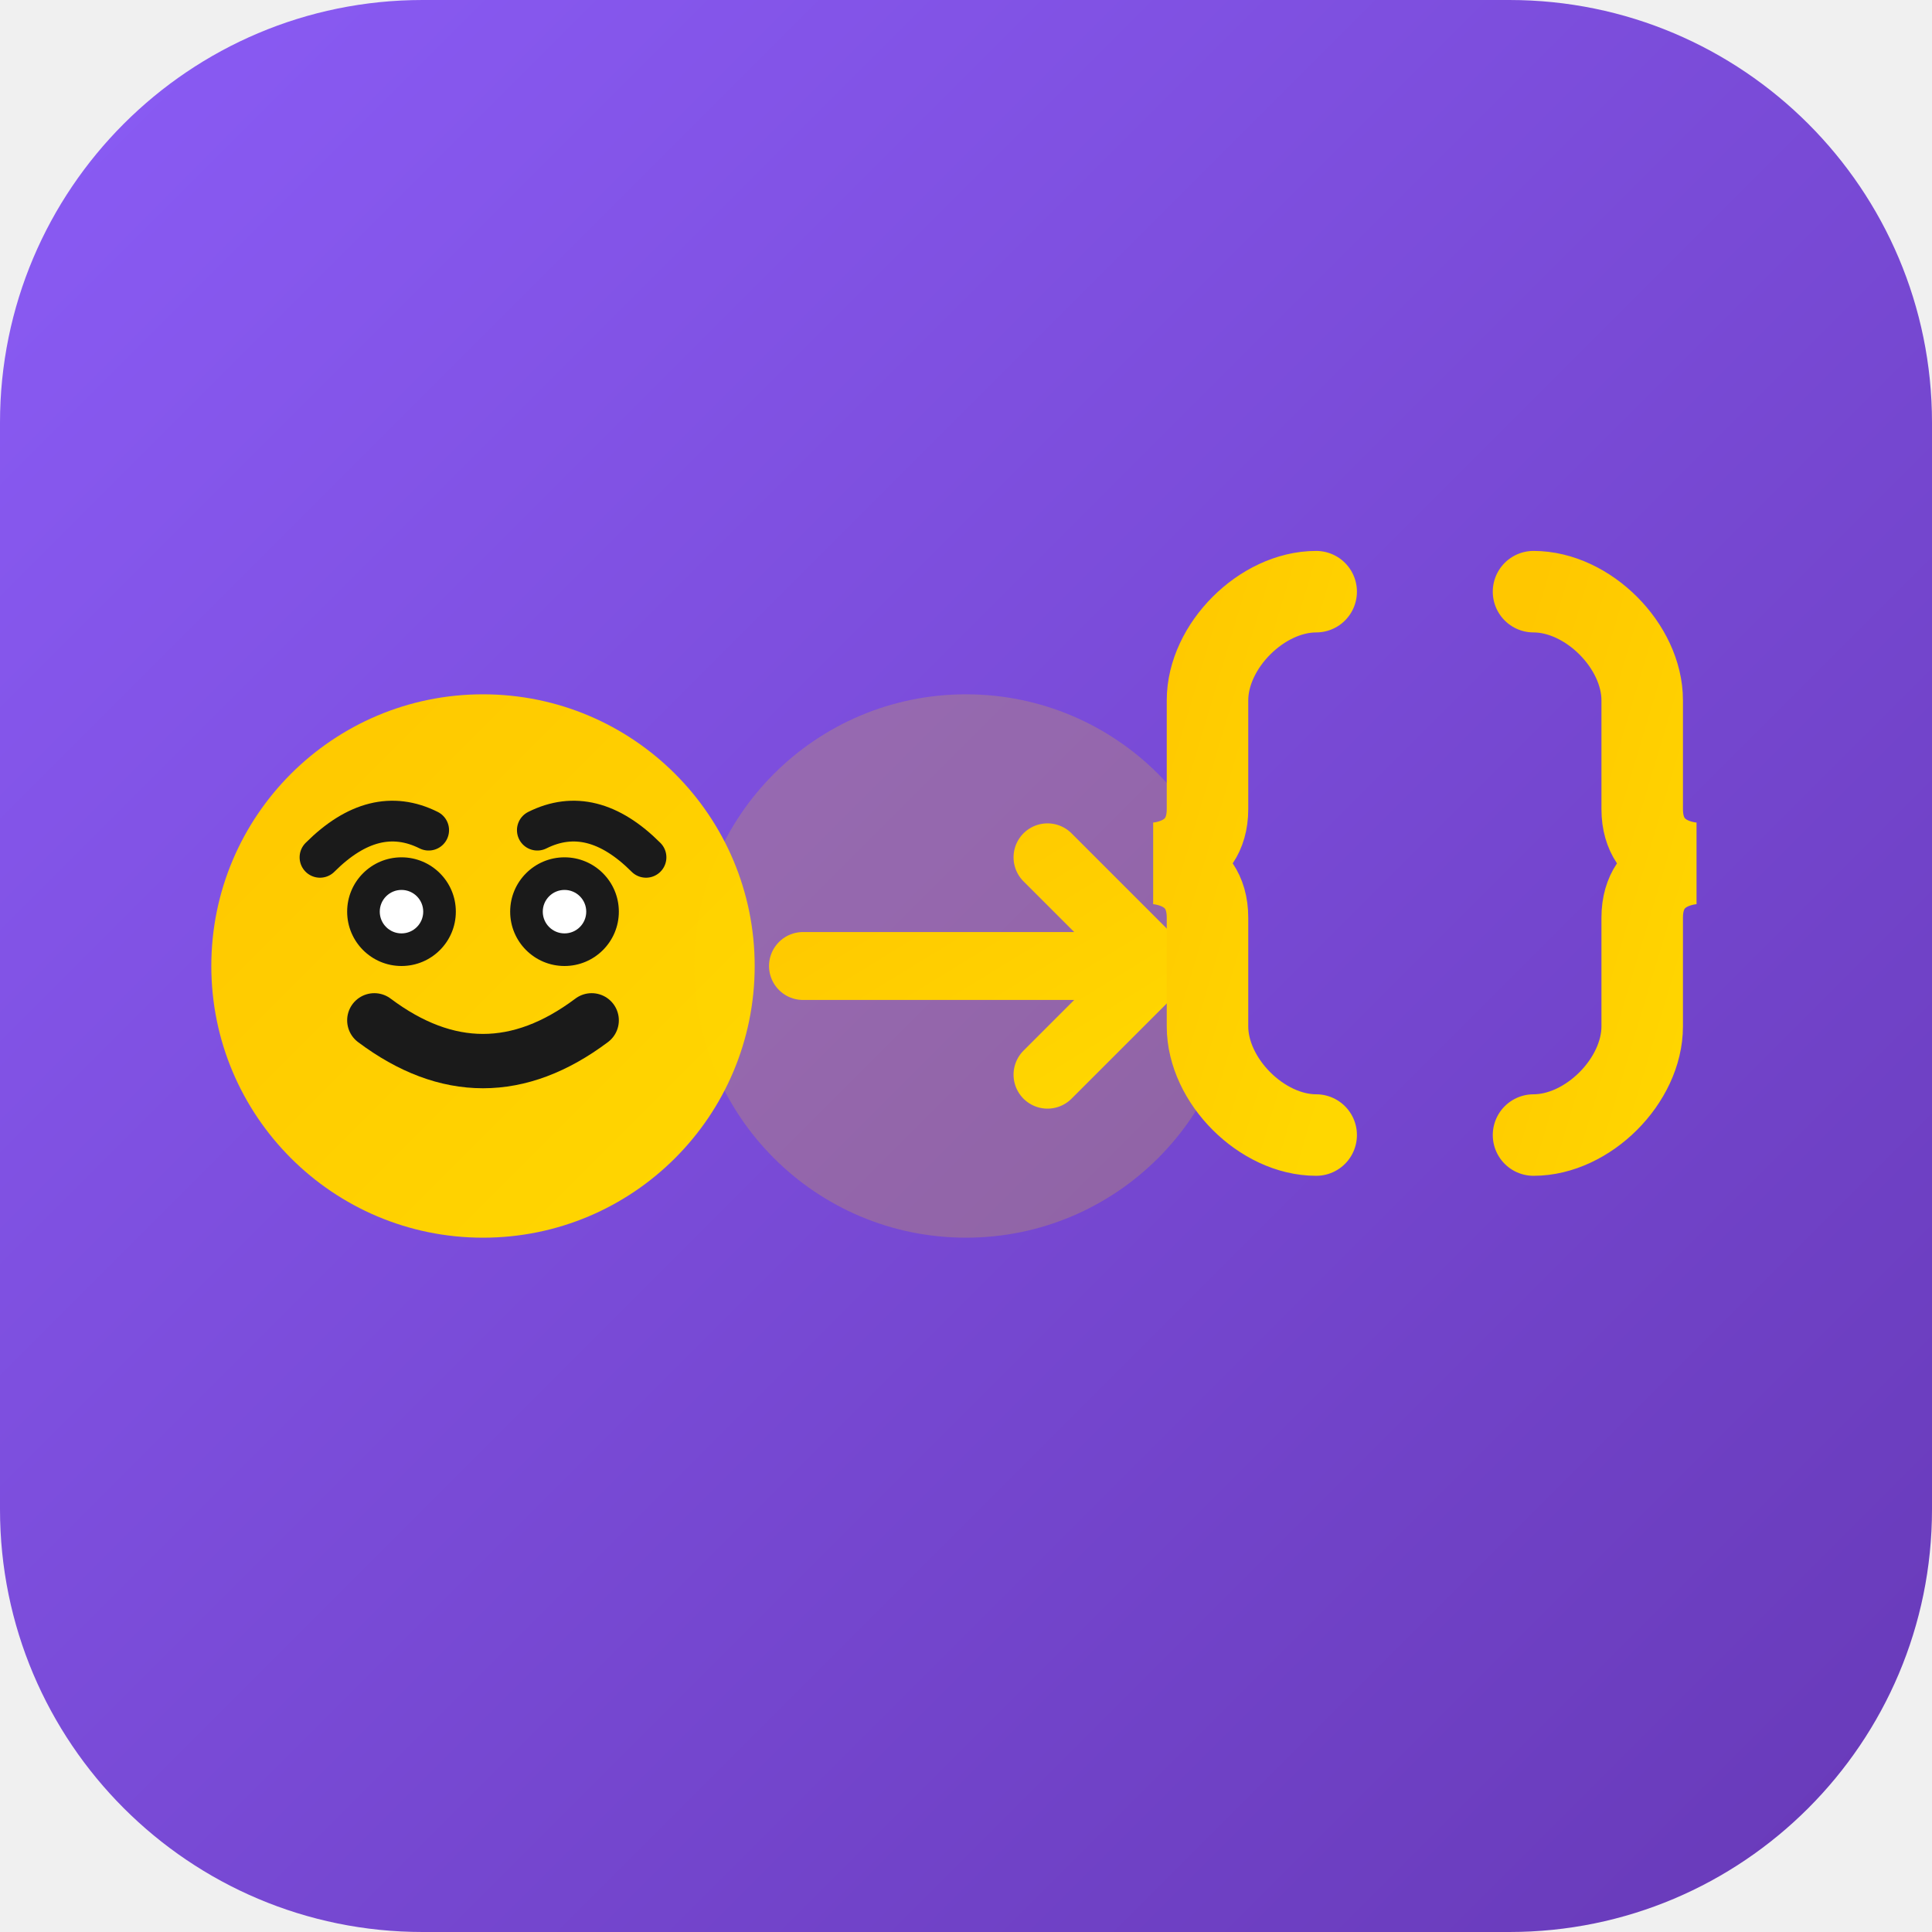
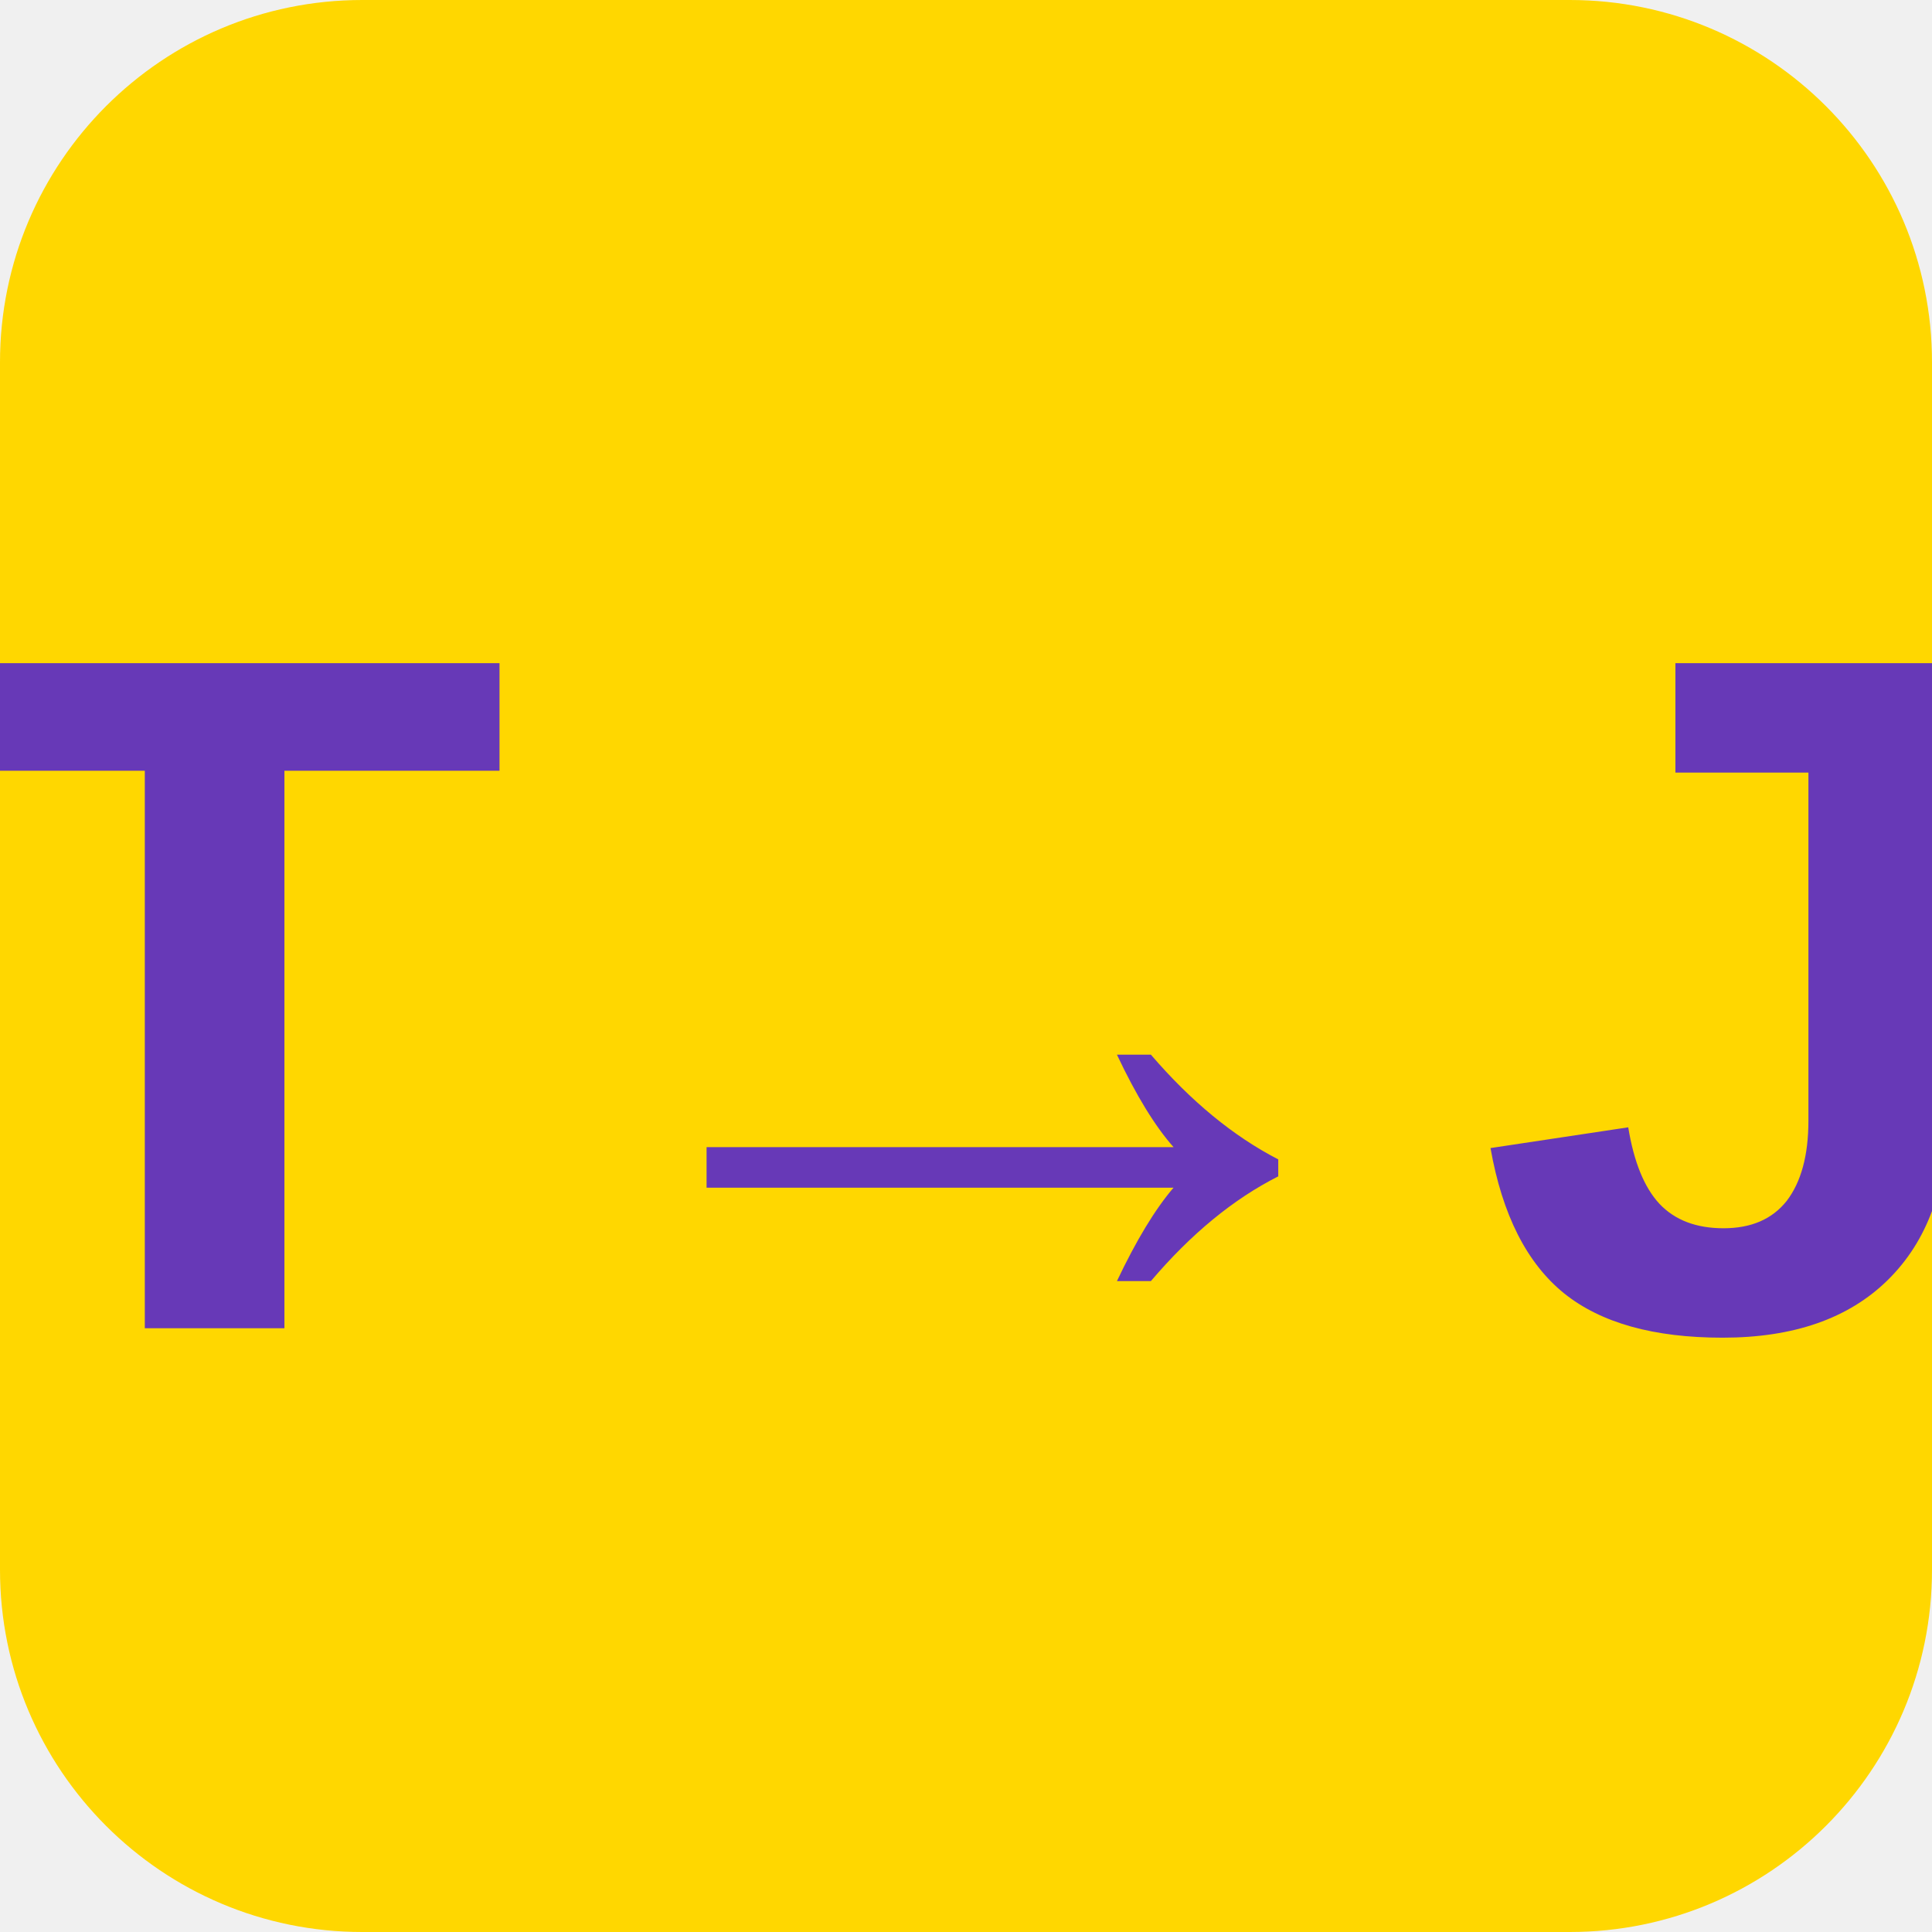
- <svg xmlns="http://www.w3.org/2000/svg" width="128" height="128" viewBox="0 0 128 128" fill="none">
-   <defs>
-     <linearGradient id="bgGrad2" x1="0%" y1="0%" x2="100%" y2="100%">
-       <stop offset="0%" style="stop-color:#8B5CF6;stop-opacity:1" />
-       <stop offset="100%" style="stop-color:#6739B7;stop-opacity:1" />
-     </linearGradient>
-     <linearGradient id="yellowGrad2" x1="0%" y1="0%" x2="100%" y2="100%">
-       <stop offset="0%" style="stop-color:#FFC700;stop-opacity:1" />
-       <stop offset="100%" style="stop-color:#FFD700;stop-opacity:1" />
-     </linearGradient>
-   </defs>
-   <rect width="128" height="128" rx="28" fill="url(#bgGrad2)" />
-   <g transform="translate(32, 64) scale(1.8)">
-     <circle cx="0" cy="0" r="10" fill="url(#yellowGrad2)" />
-     <circle cx="-3" cy="-2" r="2" fill="#1a1a1a" />
-     <circle cx="3" cy="-2" r="2" fill="#1a1a1a" />
-     <circle cx="-3" cy="-2" r="0.8" fill="#fff" />
-     <circle cx="3" cy="-2" r="0.8" fill="#fff" />
-     <path d="M-4 2 Q0 5 4 2" stroke="#1a1a1a" stroke-width="2" fill="none" stroke-linecap="round" />
-     <path d="M-6 -4 Q-4 -6 -2 -5" stroke="#1a1a1a" stroke-width="1.5" fill="none" stroke-linecap="round" />
-     <path d="M6 -4 Q4 -6 2 -5" stroke="#1a1a1a" stroke-width="1.5" fill="none" stroke-linecap="round" />
-   </g>
-   <g transform="translate(64, 64) scale(1.8)">
-     <circle cx="0" cy="0" r="10" fill="rgba(255,215,0,0.2)" />
-     <path d="M-6 0 L6 0 M3 -4 L7 0 L3 4" stroke="url(#yellowGrad2)" stroke-width="2.5" stroke-linecap="round" stroke-linejoin="round" />
-   </g>
-   <g transform="translate(80, 32) scale(1.8)">
-     <path d="M4 4 C2 4 0 6 0 8 L0 12 C0 14 -2 14 -2 14 C-2 14 0 14 0 16 L0 20 C0 22 2 24 4 24" stroke="url(#yellowGrad2)" stroke-width="3" fill="none" stroke-linecap="round" />
-     <path d="M12 4 C14 4 16 6 16 8 L16 12 C16 14 18 14 18 14 C18 14 16 14 16 16 L16 20 C16 22 14 24 12 24" stroke="url(#yellowGrad2)" stroke-width="3" fill="none" stroke-linecap="round" />
-   </g>
+ <svg xmlns="http://www.w3.org/2000/svg" viewBox="0 0 32 32">
+   <rect width="32" height="32" rx="6" fill="#FFD700" />
+   <text x="16" y="22" font-family="Arial, sans-serif" font-size="16" font-weight="bold" fill="#6739B7" text-anchor="middle">T→J</text>
</svg>
